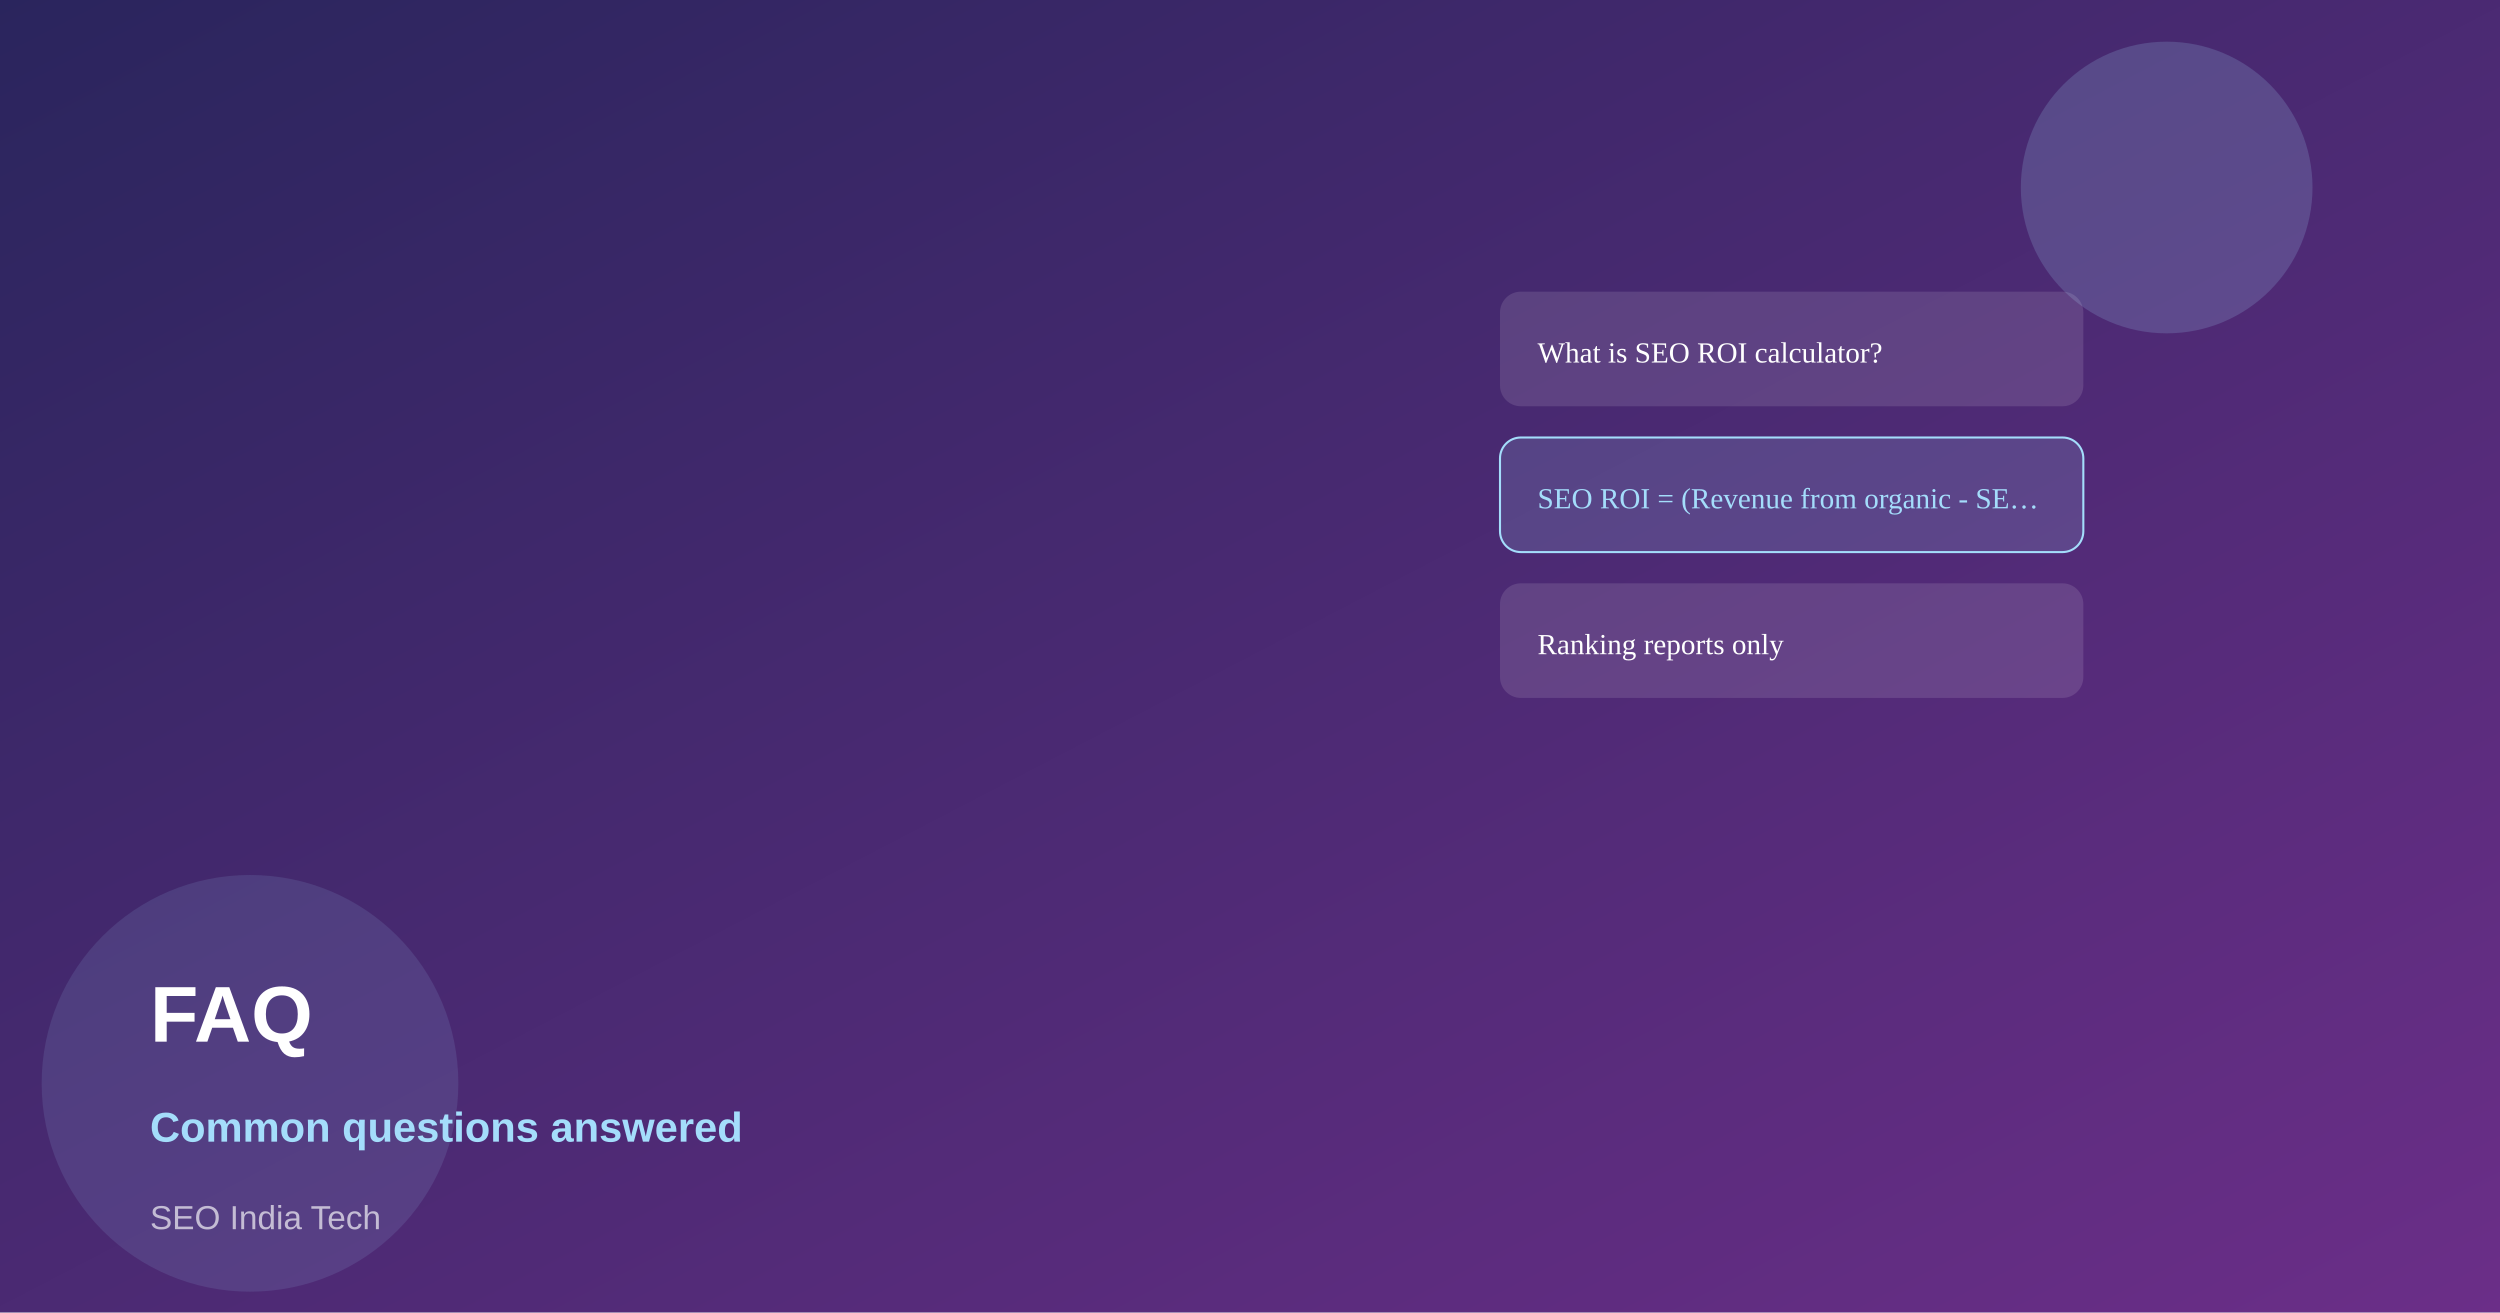
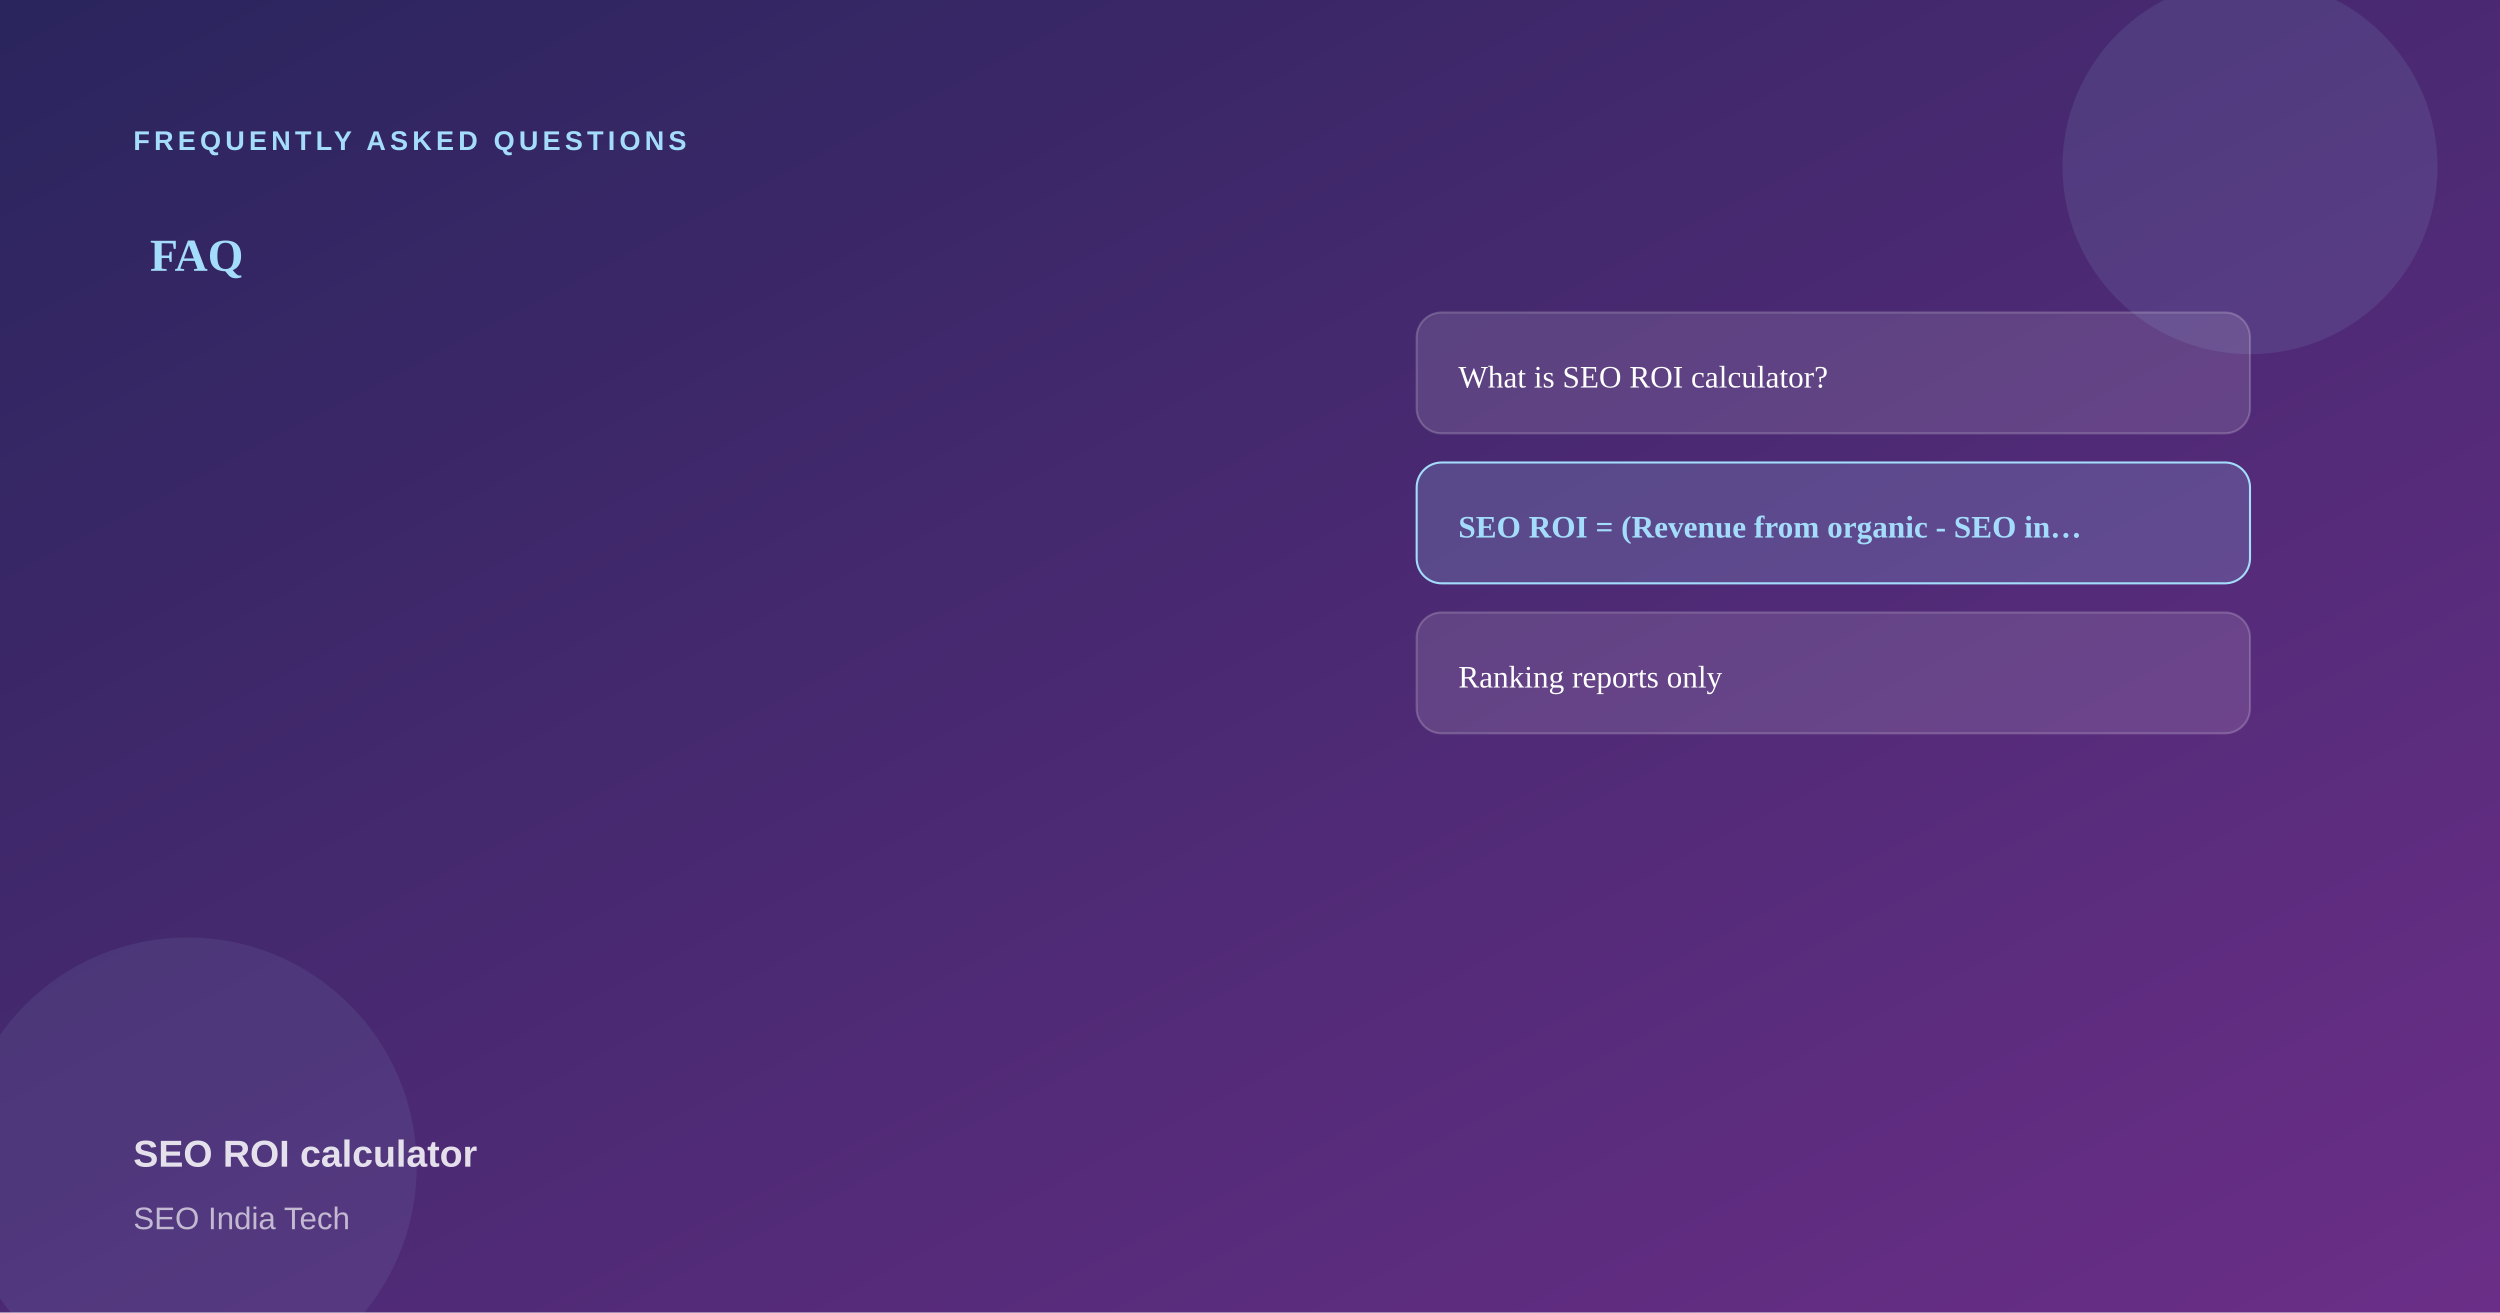
- <svg xmlns="http://www.w3.org/2000/svg" width="1200" height="630" viewBox="0 0 1200 630" role="img" aria-label="FAQ">
+ <svg xmlns="http://www.w3.org/2000/svg" width="1200" height="630" viewBox="0 0 1200 630" role="img" aria-label="Frequently Asked Questions">
  <defs>
    <linearGradient id="bg-faq-seo-roi-calculator-measure-success" x1="0%" y1="0%" x2="100%" y2="100%">
      <stop offset="0%" stop-color="#2A255D" />
      <stop offset="100%" stop-color="#6B2E88" />
    </linearGradient>
-     <filter id="shadow-faq-seo-roi-calculator-measure-success" x="-20%" y="-20%" width="140%" height="140%">
-       <feDropShadow dx="0" dy="8" stdDeviation="12" flood-color="#000" flood-opacity="0.25" />
+     <filter id="shadow-faq-seo-roi-calculator-measure-success">
+       <feDropShadow dx="0" dy="6" stdDeviation="10" flood-color="#000" flood-opacity="0.22" />
    </filter>
  </defs>
  <rect width="1200" height="630" fill="url(#bg-faq-seo-roi-calculator-measure-success)" />
-   <circle cx="1040" cy="90" r="70" fill="#A4DDFB" opacity="0.18" />
-   <circle cx="120" cy="520" r="100" fill="#A4DDFB" opacity="0.12" />
-   <g transform="translate(720,140)">
-     <rect x="0" y="0" width="280" height="55" rx="10" fill="rgba(255,255,255,0.12)" />
-     <text x="18" y="34" fill="#ffffff" font-size="14">What is SEO ROI calculator?</text>
-     <rect x="0" y="70" width="280" height="55" rx="10" fill="rgba(164,221,251,0.15)" stroke="#A4DDFB" />
-     <text x="18" y="104" fill="#A4DDFB" font-size="14">SEO ROI = (Revenue from organic - SE…</text>
-     <rect x="0" y="140" width="280" height="55" rx="10" fill="rgba(255,255,255,0.12)" />
-     <text x="18" y="174" fill="#ffffff" font-size="14">Ranking reports only</text>
+   <circle cx="1080" cy="80" r="90" fill="#A4DDFB" opacity="0.1" />
+   <circle cx="90" cy="560" r="110" fill="#A4DDFB" opacity="0.08" />
+   <g transform="translate(680,150)">
+     <rect x="0" y="0" width="400" height="58" rx="12" fill="rgba(255,255,255,0.12)" stroke="rgba(255,255,255,0.2)" />
+     <text x="20" y="36" fill="#ffffff" font-size="15" font-weight="500">What is SEO ROI calculator?</text>
+     <rect x="0" y="72" width="400" height="58" rx="12" fill="rgba(164,221,251,0.18)" stroke="#A4DDFB" />
+     <text x="20" y="108" fill="#A4DDFB" font-size="15" font-weight="700">SEO ROI = (Revenue from organic - SEO in…</text>
+     <rect x="0" y="144" width="400" height="58" rx="12" fill="rgba(255,255,255,0.12)" stroke="rgba(255,255,255,0.2)" />
+     <text x="20" y="180" fill="#ffffff" font-size="15" font-weight="500">Ranking reports only</text>
  </g>
-   <text x="72" y="500" fill="#ffffff" font-family="Arial,Helvetica,sans-serif" font-size="38" font-weight="700">FAQ</text>
-   <text x="72" y="548" fill="#A4DDFB" font-family="Arial,Helvetica,sans-serif" font-size="20" font-weight="600">Common questions answered</text>
-   <text x="72" y="590" fill="rgba(255,255,255,0.65)" font-family="Arial,Helvetica,sans-serif" font-size="16">SEO India Tech</text>
+   <text x="72" y="130" fill="#A4DDFB" font-size="22" font-weight="700">FAQ</text>
+   <text x="64" y="590" fill="rgba(255,255,255,0.65)" font-family="Arial,Helvetica,sans-serif" font-size="15">SEO India Tech</text>
+   <text x="64" y="72" fill="#A4DDFB" font-family="Arial,sans-serif" font-size="13" font-weight="700" letter-spacing="2">FREQUENTLY ASKED QUESTIONS</text>
+   <text x="64" y="560" fill="#ffffff" font-family="Arial,sans-serif" font-size="18" font-weight="600" opacity="0.85">SEO ROI calculator</text>
</svg>
